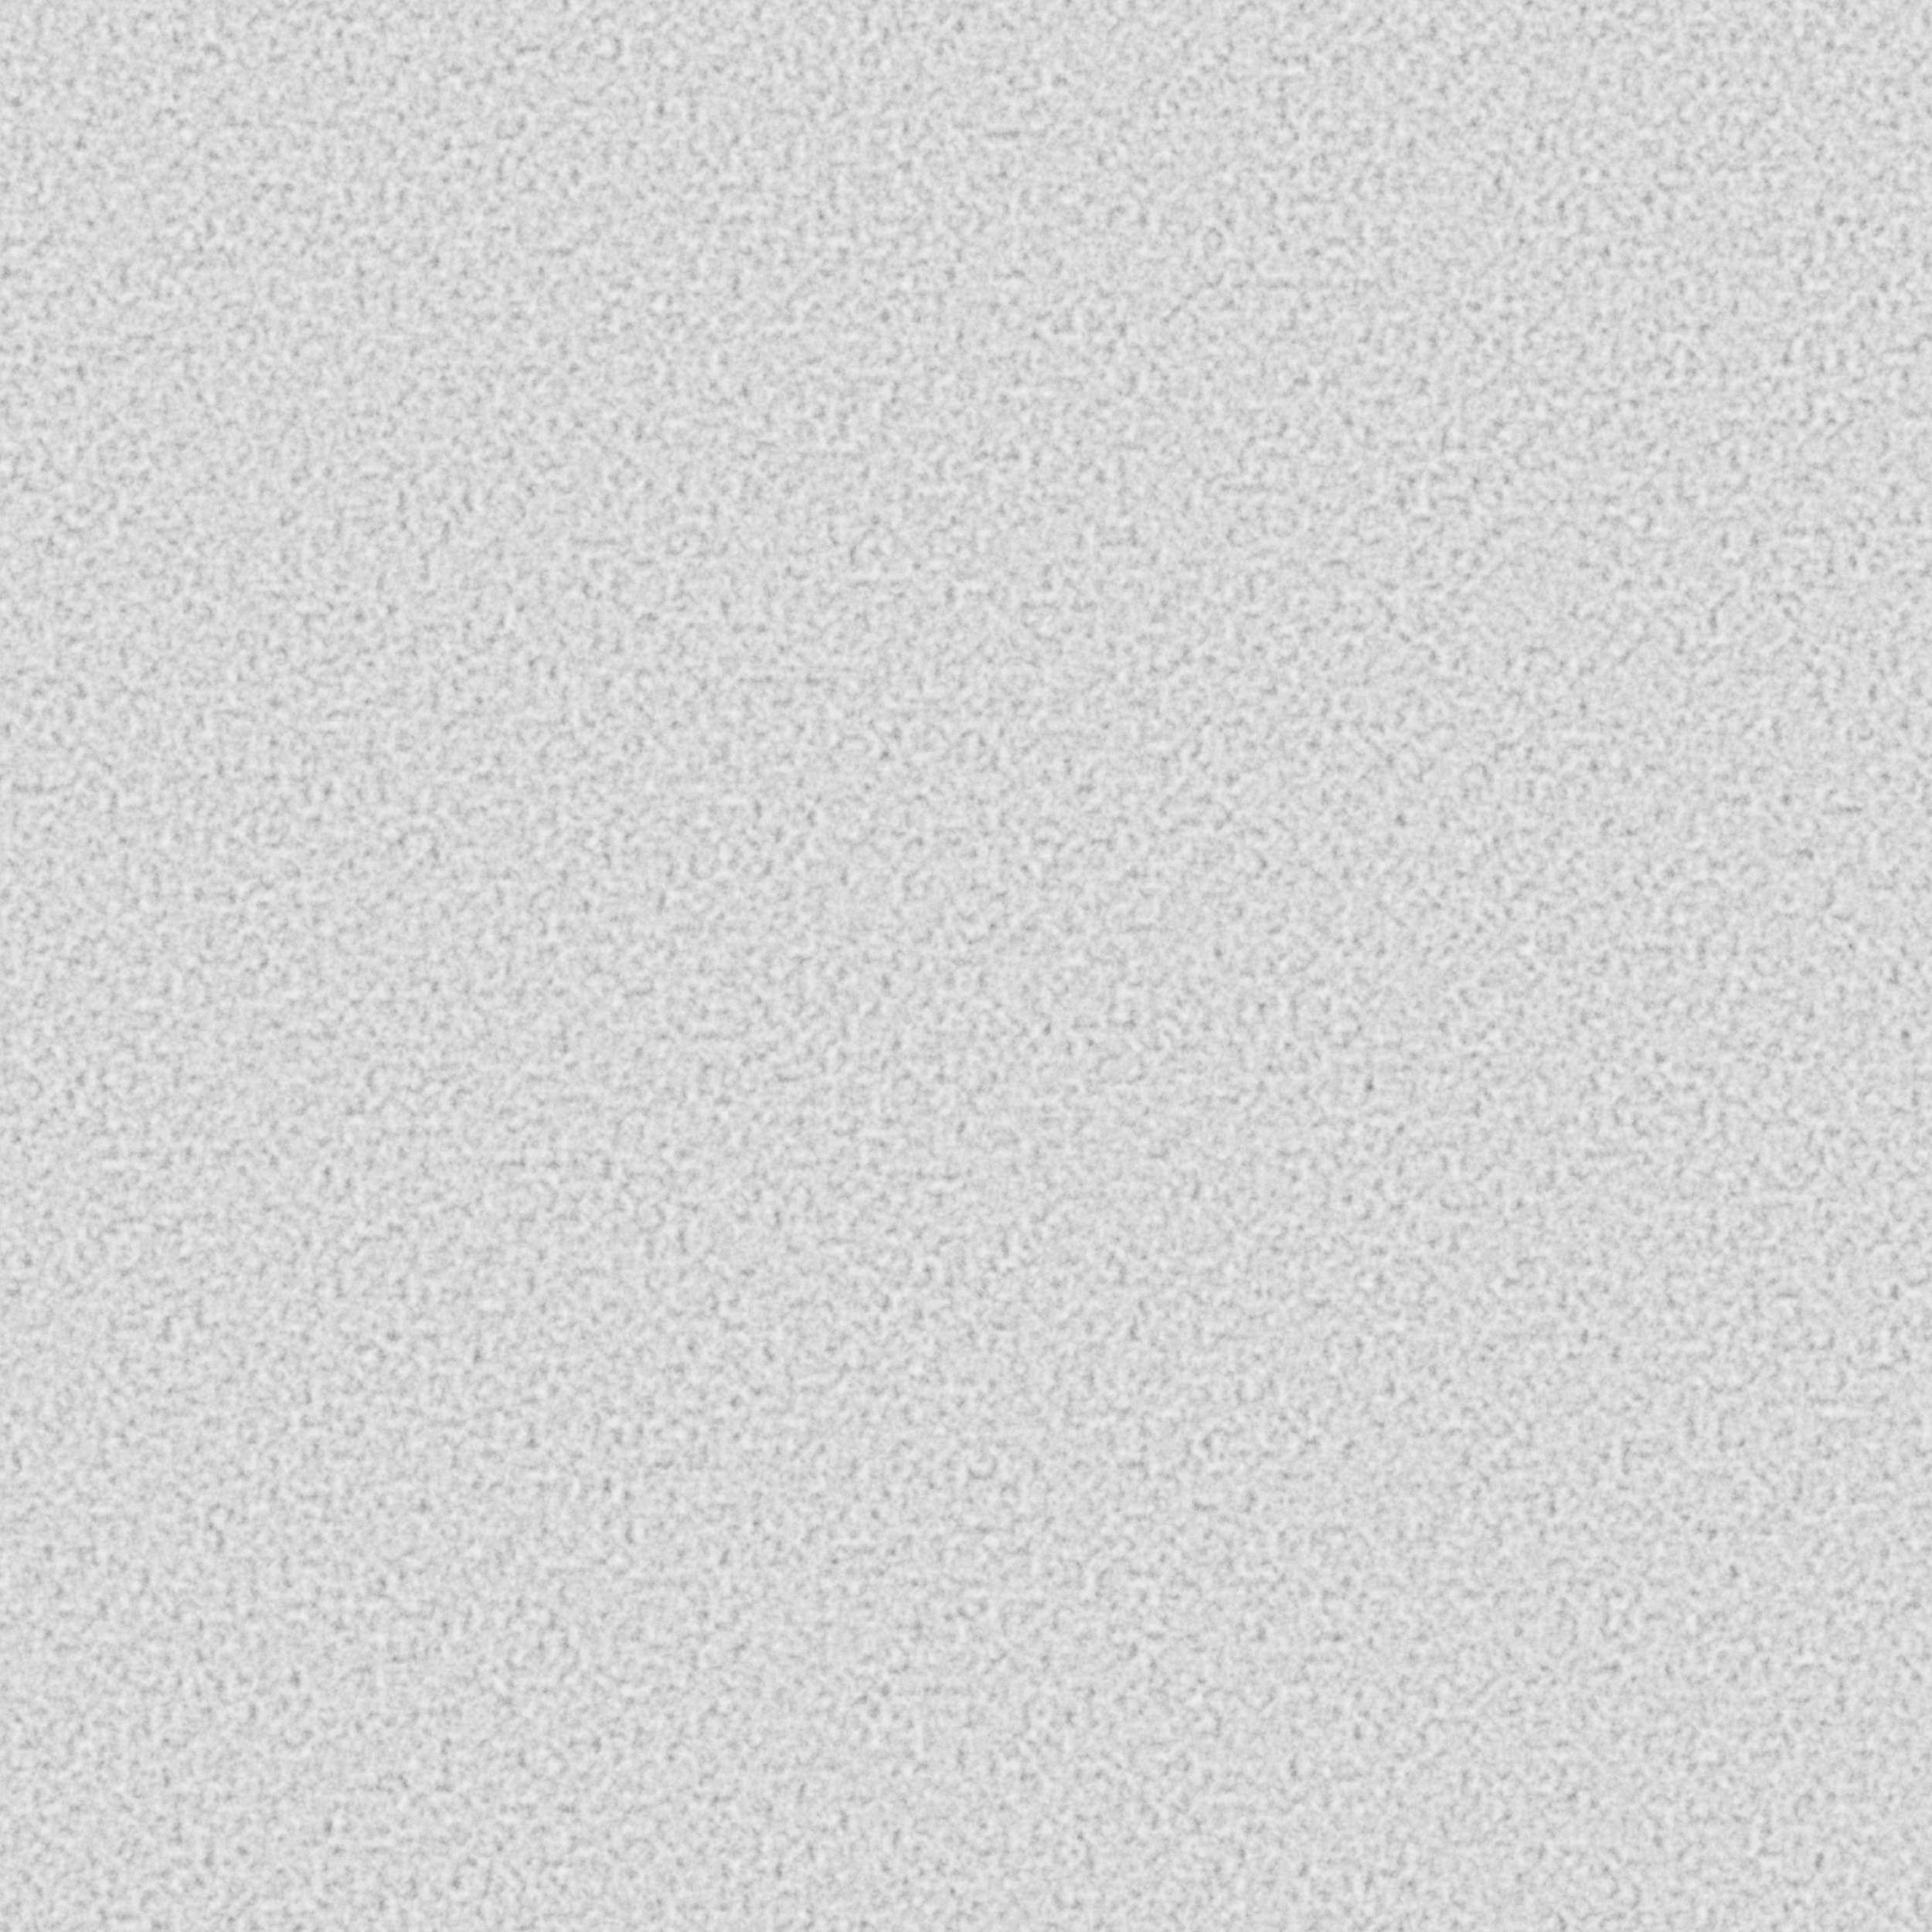
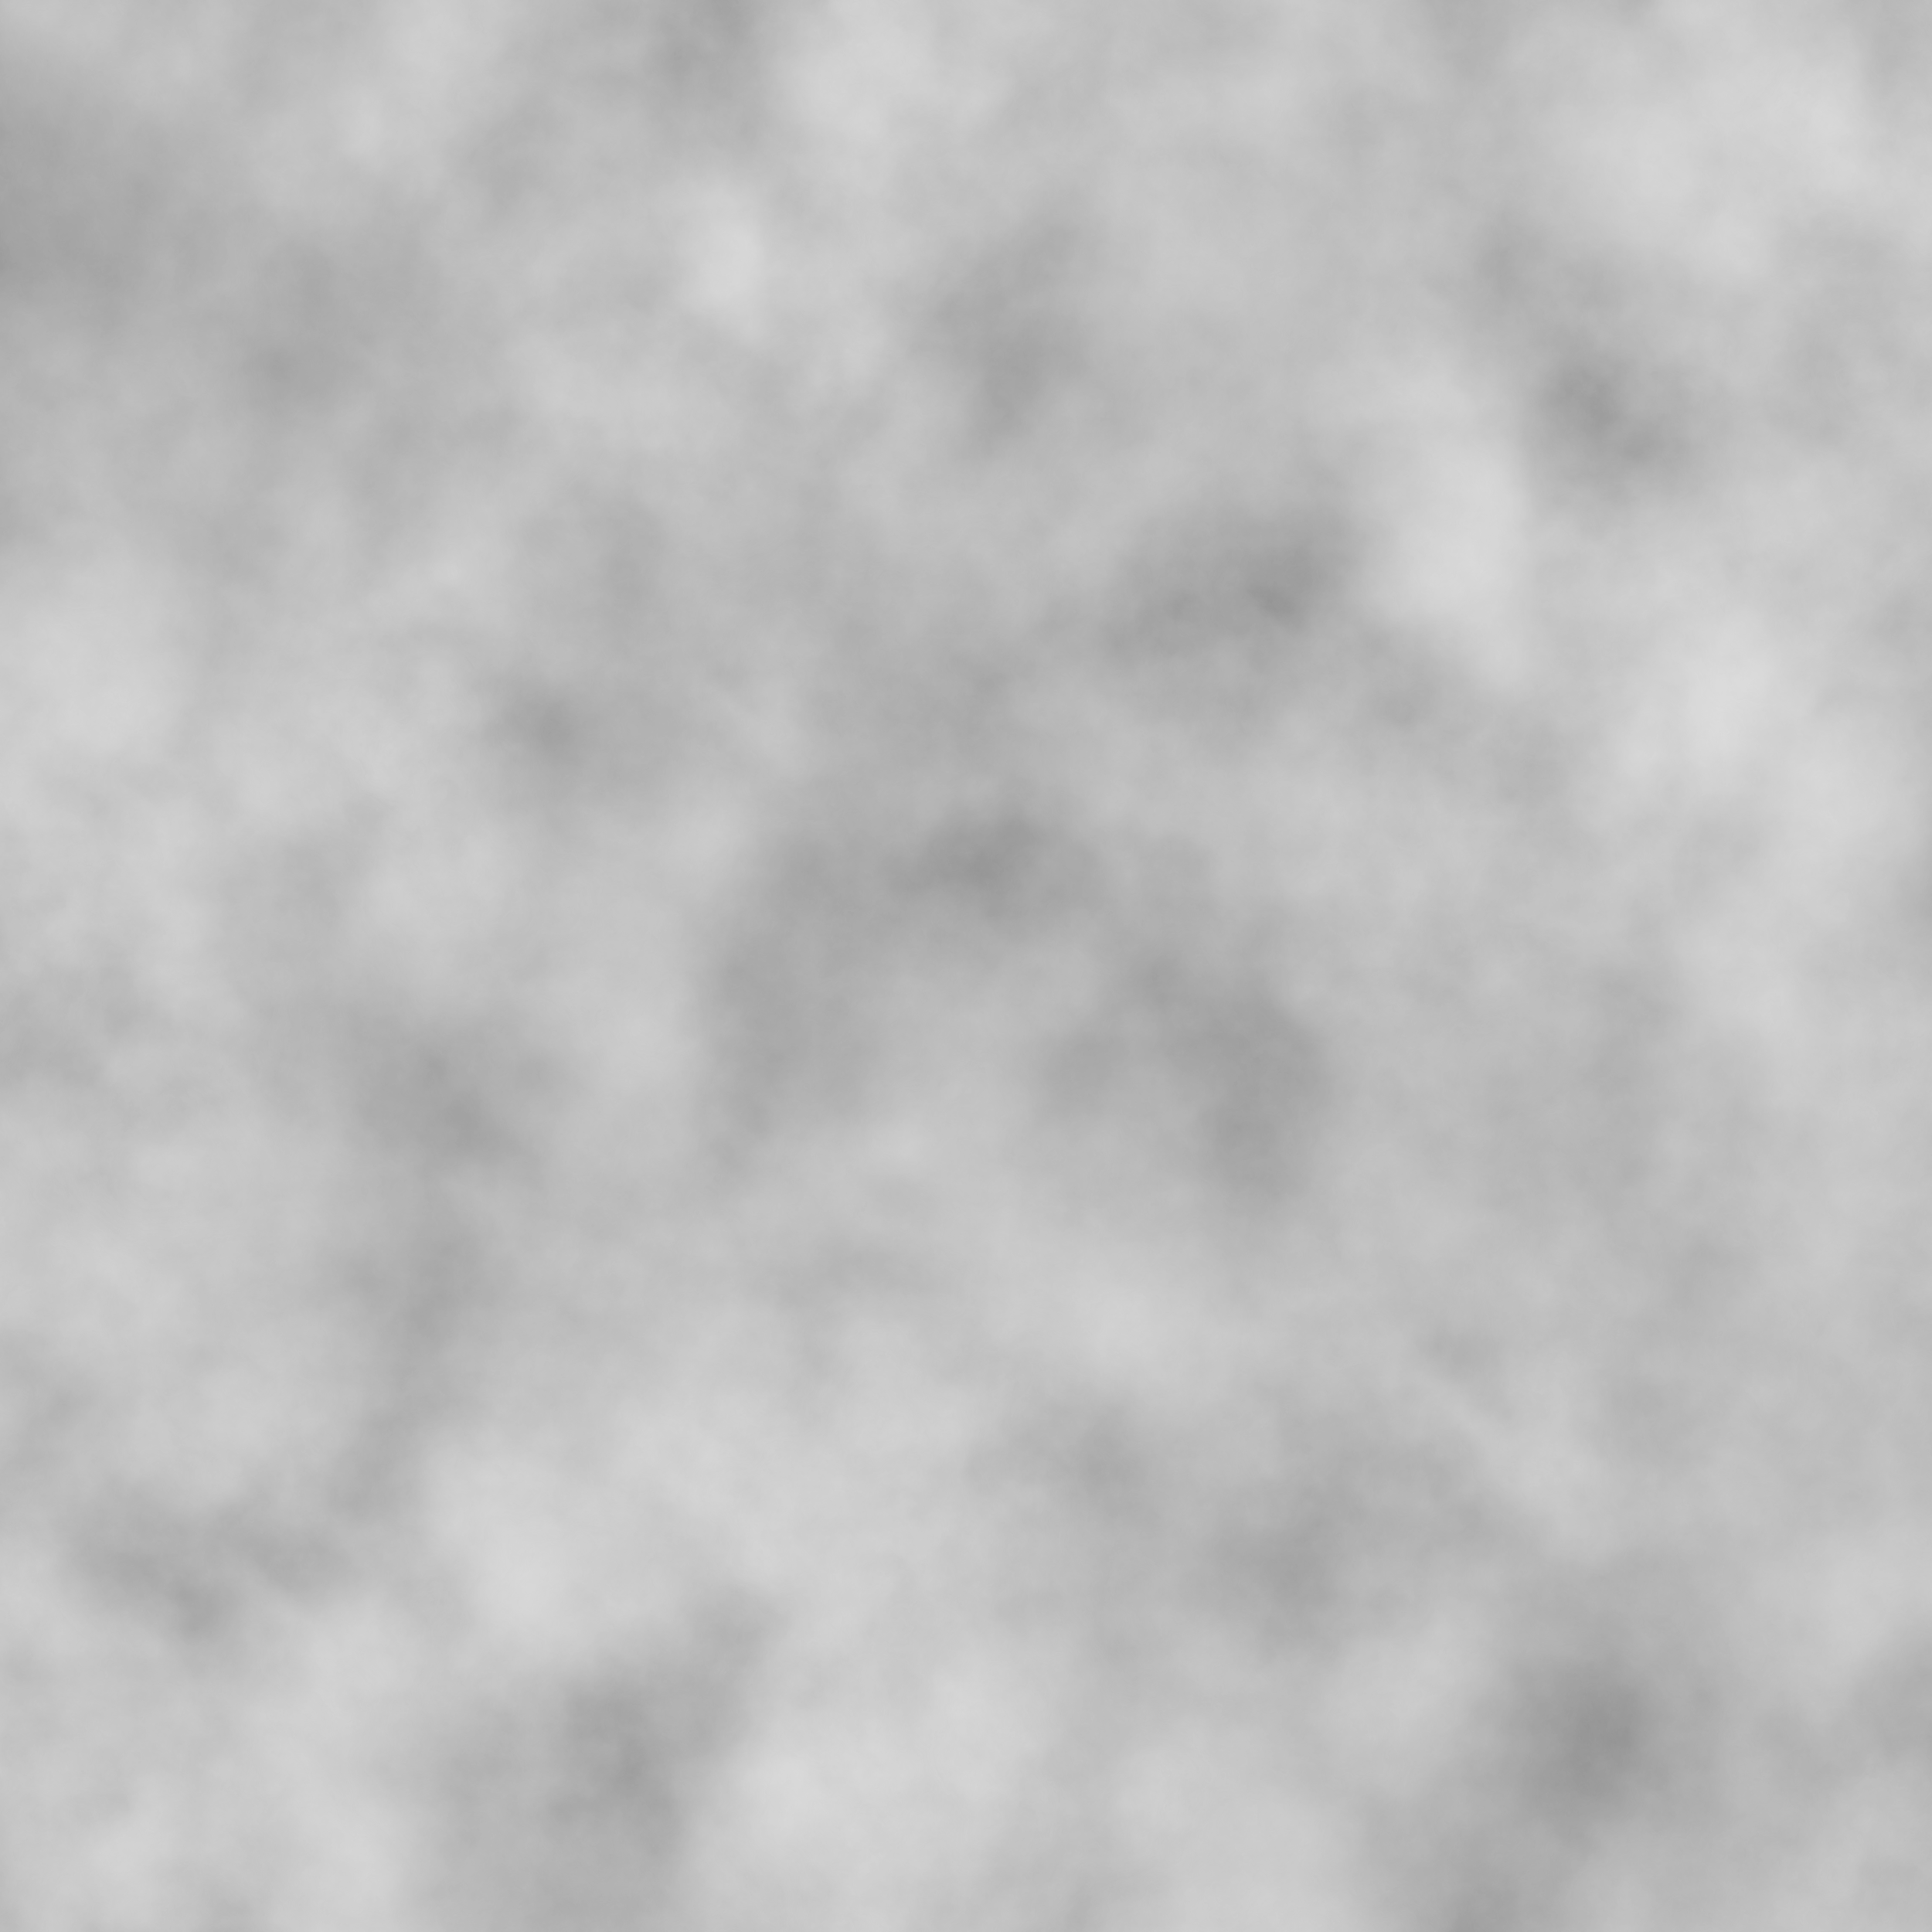
<svg xmlns="http://www.w3.org/2000/svg" width="100" height="100">
  <filter id="mono">
-     <feTurbulence type="fractalNoise" baseFrequency="1.8" numOctaves="6" />
+     <feTurbulence type="fractalNoise" baseFrequency="0.07" numOctaves="8" seed="4" result="t1" />
+     <feTurbulence type="fractalNoise" baseFrequency="0.03" numOctaves="10" seed="17" result="t2" />
+     <feBlend in="t1" in2="t2" mode="multiply" />
    <feColorMatrix type="saturate" values="0" />
  </filter>
  <rect width="100%" height="100%" filter="url(#mono)" fill="white" />
</svg>
